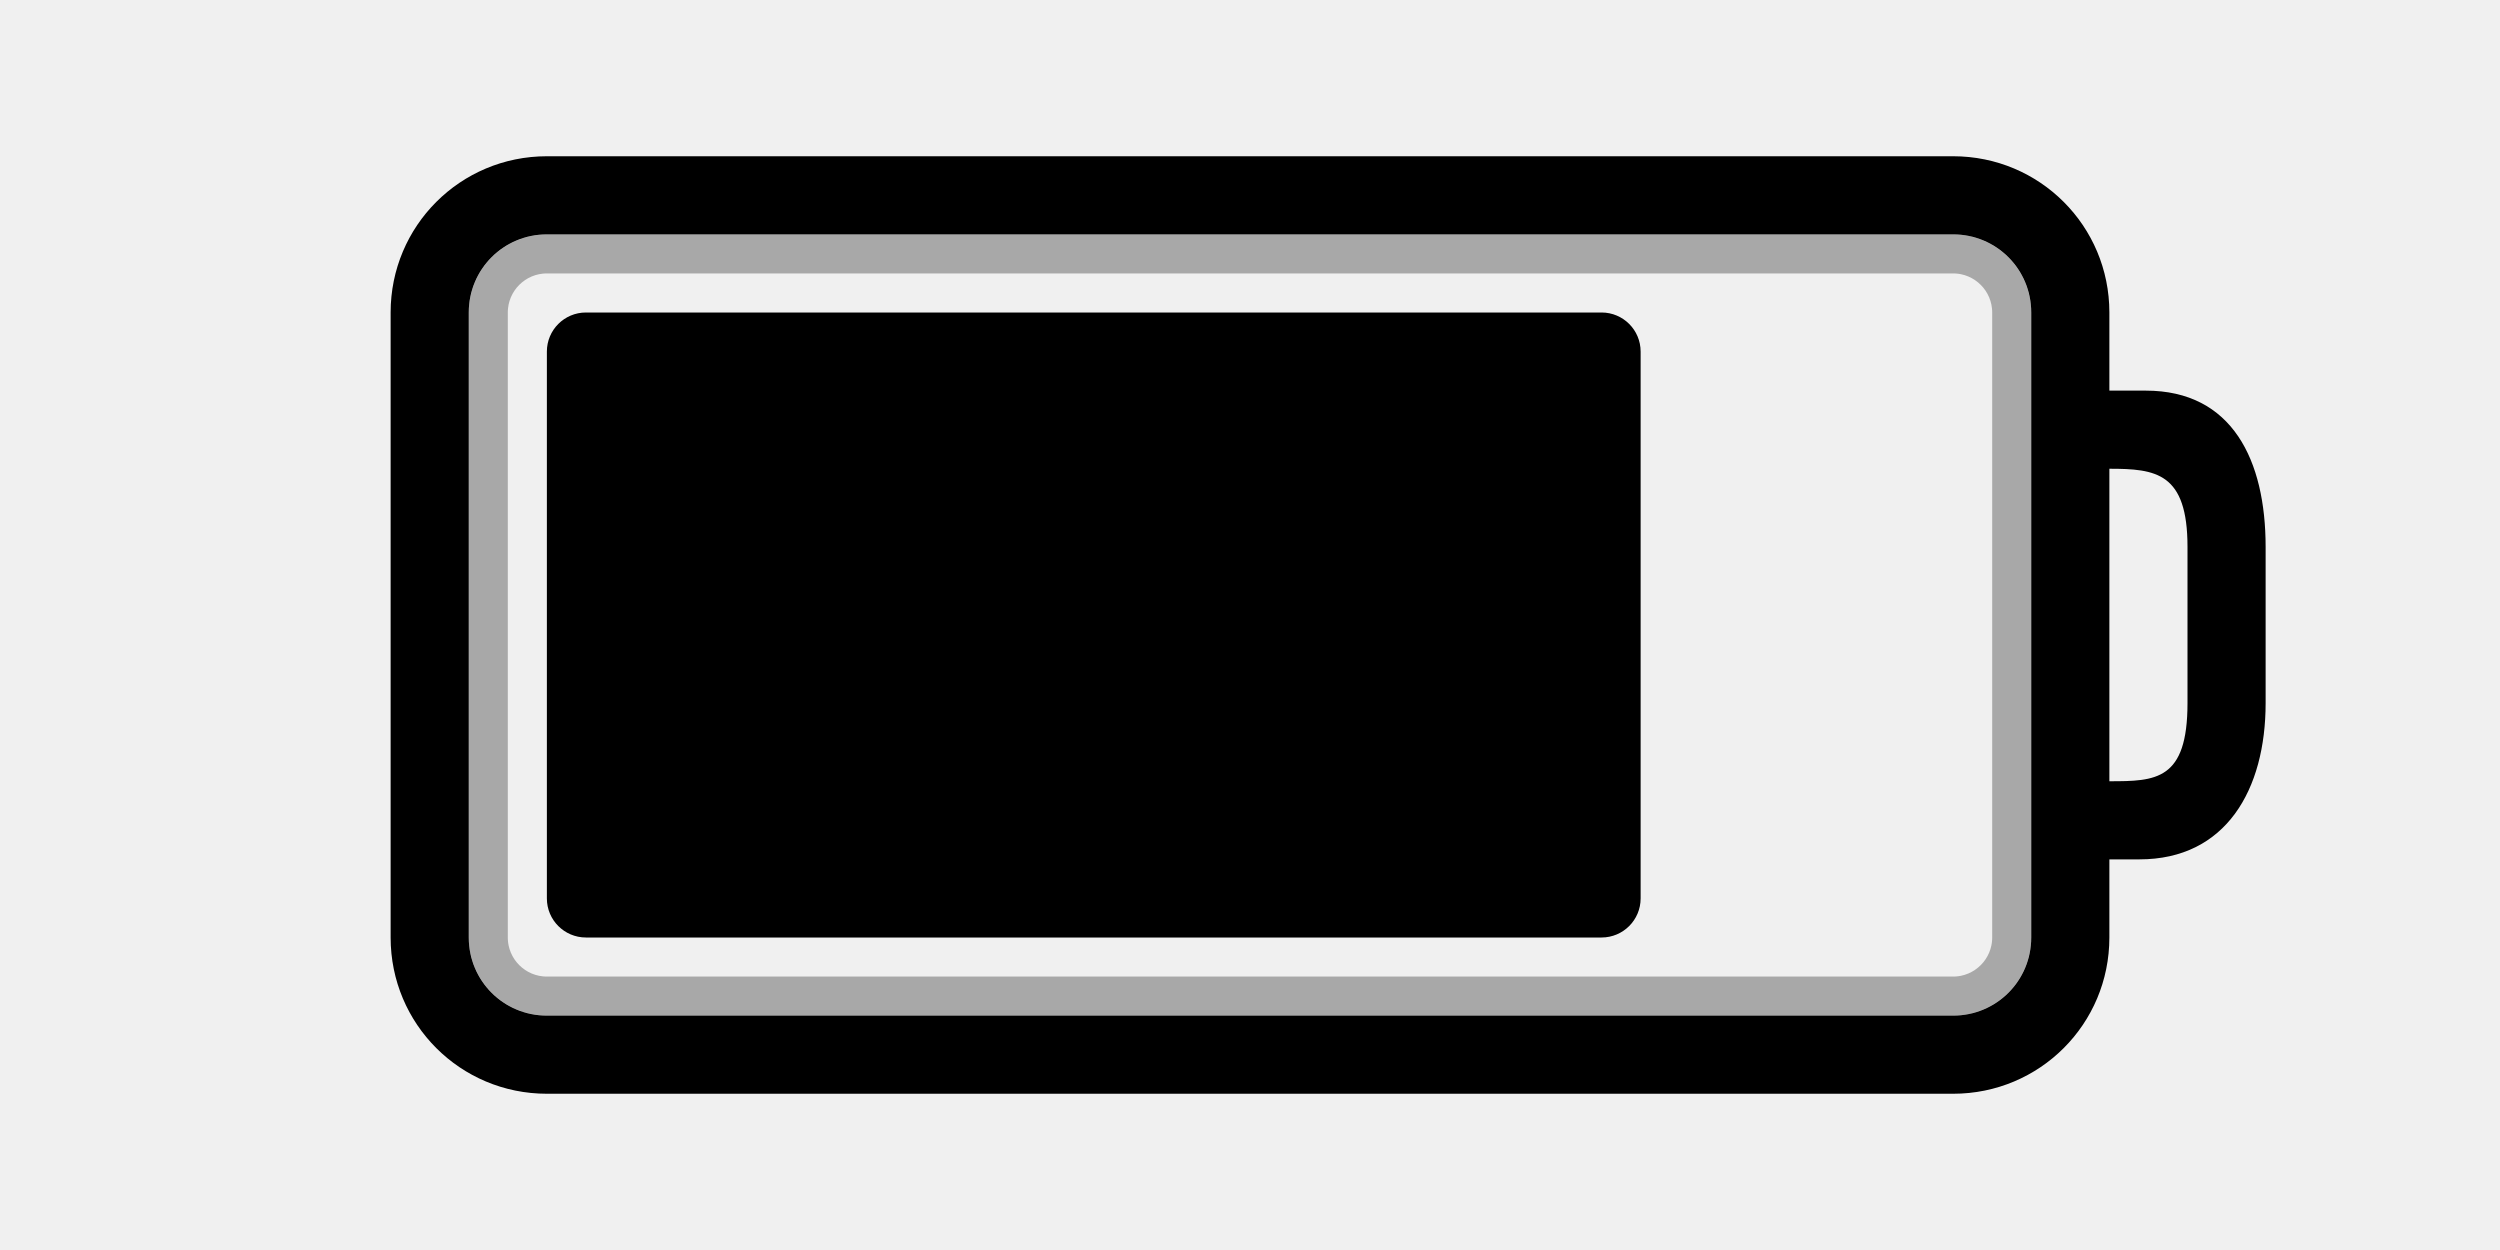
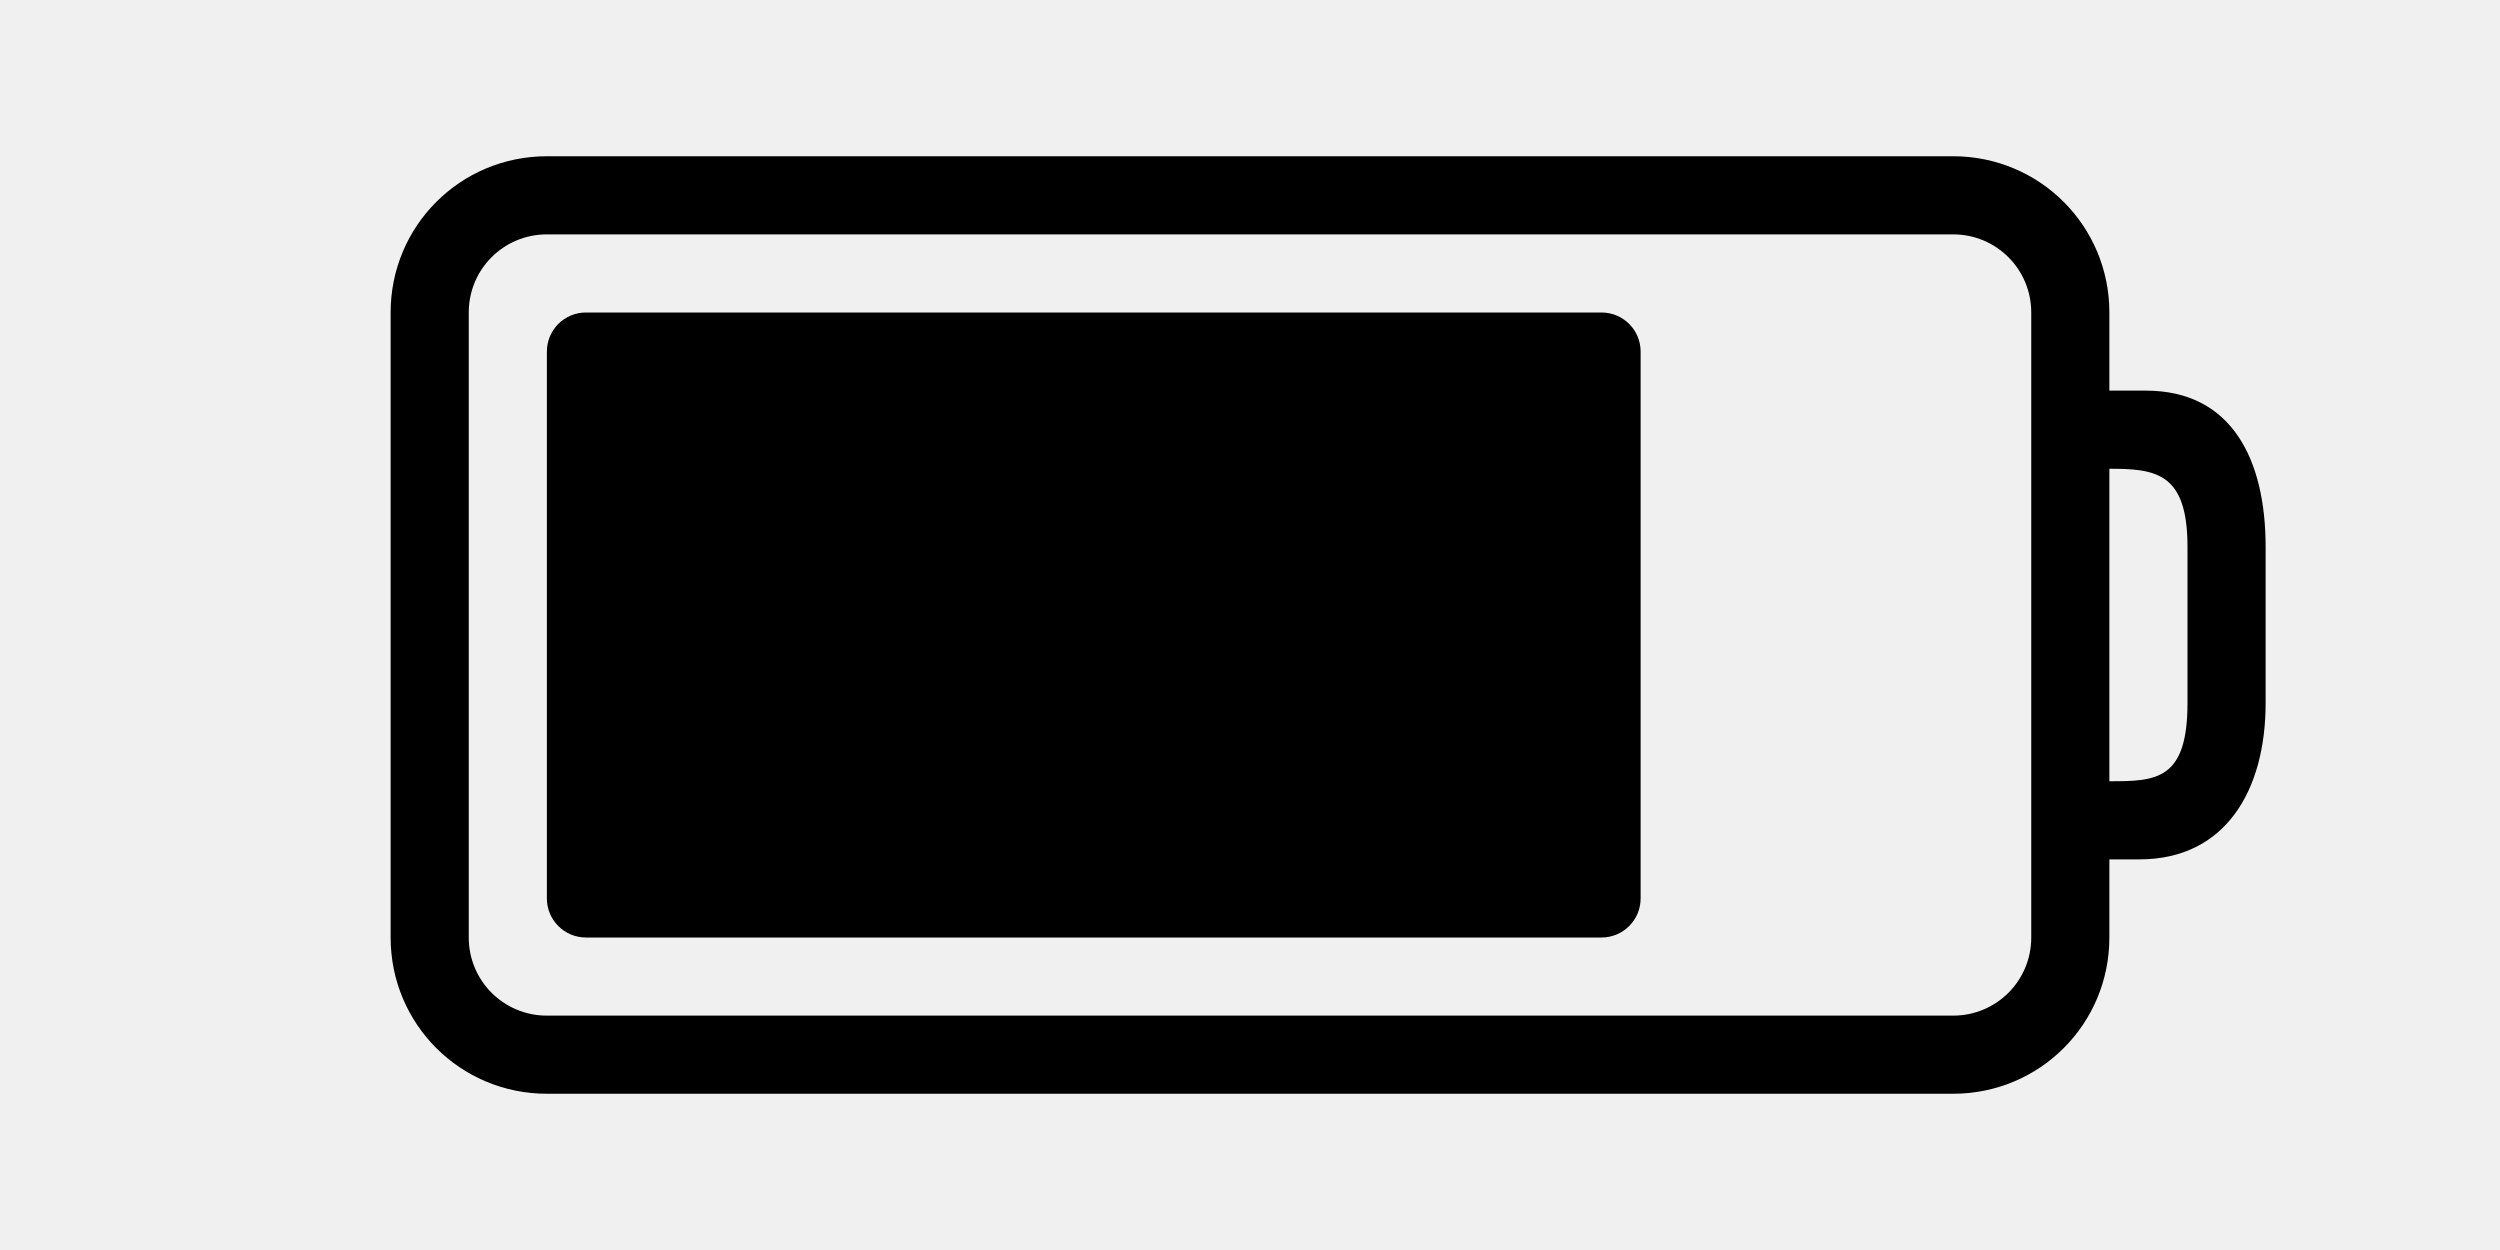
<svg xmlns="http://www.w3.org/2000/svg" version="1.1" width="32" height="16" id="svg3014">
  <defs id="defs3016" />
  <path d="M 7,3 C 5.892,3 5,3.892 5,5 l 0,8 c 0,1.108 0.892,2 2,2 l 18,0 c 1.108,0 2,-0.892 2,-2 l 0,-1 0.384,0 C 28.492,12 29,11.108 29,10 L 29,8 C 29,6.892 28.574,6 27.466,6 L 27,6 27,5 C 27,3.892 26.108,3 25,3 z m 0,1 18,0 c 0.554,0 1,0.446 1,1 l 0,8 c 0,0.554 -0.446,1 -1,1 L 7,14 C 6.446,14 6,13.554 6,13 L 6,5 C 6,4.446 6.446,4 7,4 z m 20,3 c 0.597,0 1,0.051 1,1 l 0,2 c 0,0.991 -0.406,1 -1,1 z" id="rect2401-5" style="opacity:0;fill:#ffffff;fill-opacity:1;fill-rule:nonzero;stroke:none;stroke-width:1;marker:none;visibility:visible;display:inline;overflow:visible;enable-background:accumulate" />
  <rect width="8" height="14" rx="0.5" ry="0.5" x="5" y="-21" transform="matrix(0,1,-1,0,0,0)" id="rect3190-4" style="opacity:0;fill:#ffffff;fill-opacity:1;fill-rule:evenodd;stroke:none;stroke-width:1.7;marker:none;visibility:visible;display:inline;overflow:visible;enable-background:accumulate" />
  <path d="M 7,2 C 5.892,2 5,2.892 5,4 l 0,8 c 0,1.108 0.892,2 2,2 l 18,0 c 1.108,0 2,-0.892 2,-2 l 0,-1 0.384,0 C 28.492,11 29,10.108 29,9 L 29,7 C 29,5.892 28.574,5 27.466,5 L 27,5 27,4 C 27,2.892 26.108,2 25,2 z m 0,1 18,0 c 0.554,0 1,0.446 1,1 l 0,8 c 0,0.554 -0.446,1 -1,1 L 7,13 C 6.446,13 6,12.554 6,12 L 6,4 C 6,3.446 6.446,3 7,3 z m 20,3 c 0.597,0 1,0.051 1,1 l 0,2 c 0,0.991 -0.406,1 -1,1 z" id="rect2401" style="fill:#000000;fill-opacity:1;fill-rule:nonzero;stroke:none;stroke-width:1;marker:none;visibility:visible;display:inline;overflow:visible;enable-background:accumulate" />
-   <rect width="19.5" height="9.5" rx="0.75" ry="0.75" x="6.25" y="3.25" id="rect3192" style="opacity:0.3;fill:none;stroke:#000000;stroke-width:0.5;stroke-linecap:round;stroke-linejoin:miter;stroke-miterlimit:4;stroke-opacity:1;stroke-dasharray:none;stroke-dashoffset:0;marker:none;visibility:visible;display:inline;overflow:visible;enable-background:accumulate" />
+   <rect width="19.5" height="9.5" rx="0.75" ry="0.75" x="6.25" y="3.25" id="rect3192" style="opacity:0;fill:none;stroke:#000000;stroke-width:0.5;stroke-linecap:round;stroke-linejoin:miter;stroke-miterlimit:4;stroke-opacity:1;stroke-dasharray:none;stroke-dashoffset:0;marker:none;visibility:visible;display:inline;overflow:visible;enable-background:accumulate" />
  <rect width="8" height="14" rx="0.5" ry="0.5" x="4" y="-21" transform="matrix(0,1,-1,0,0,0)" id="rect3190" style="fill:#000000;fill-opacity:1;fill-rule:evenodd;stroke:none;stroke-width:1.7;marker:none;visibility:visible;display:inline;overflow:visible;enable-background:accumulate" />
</svg>
